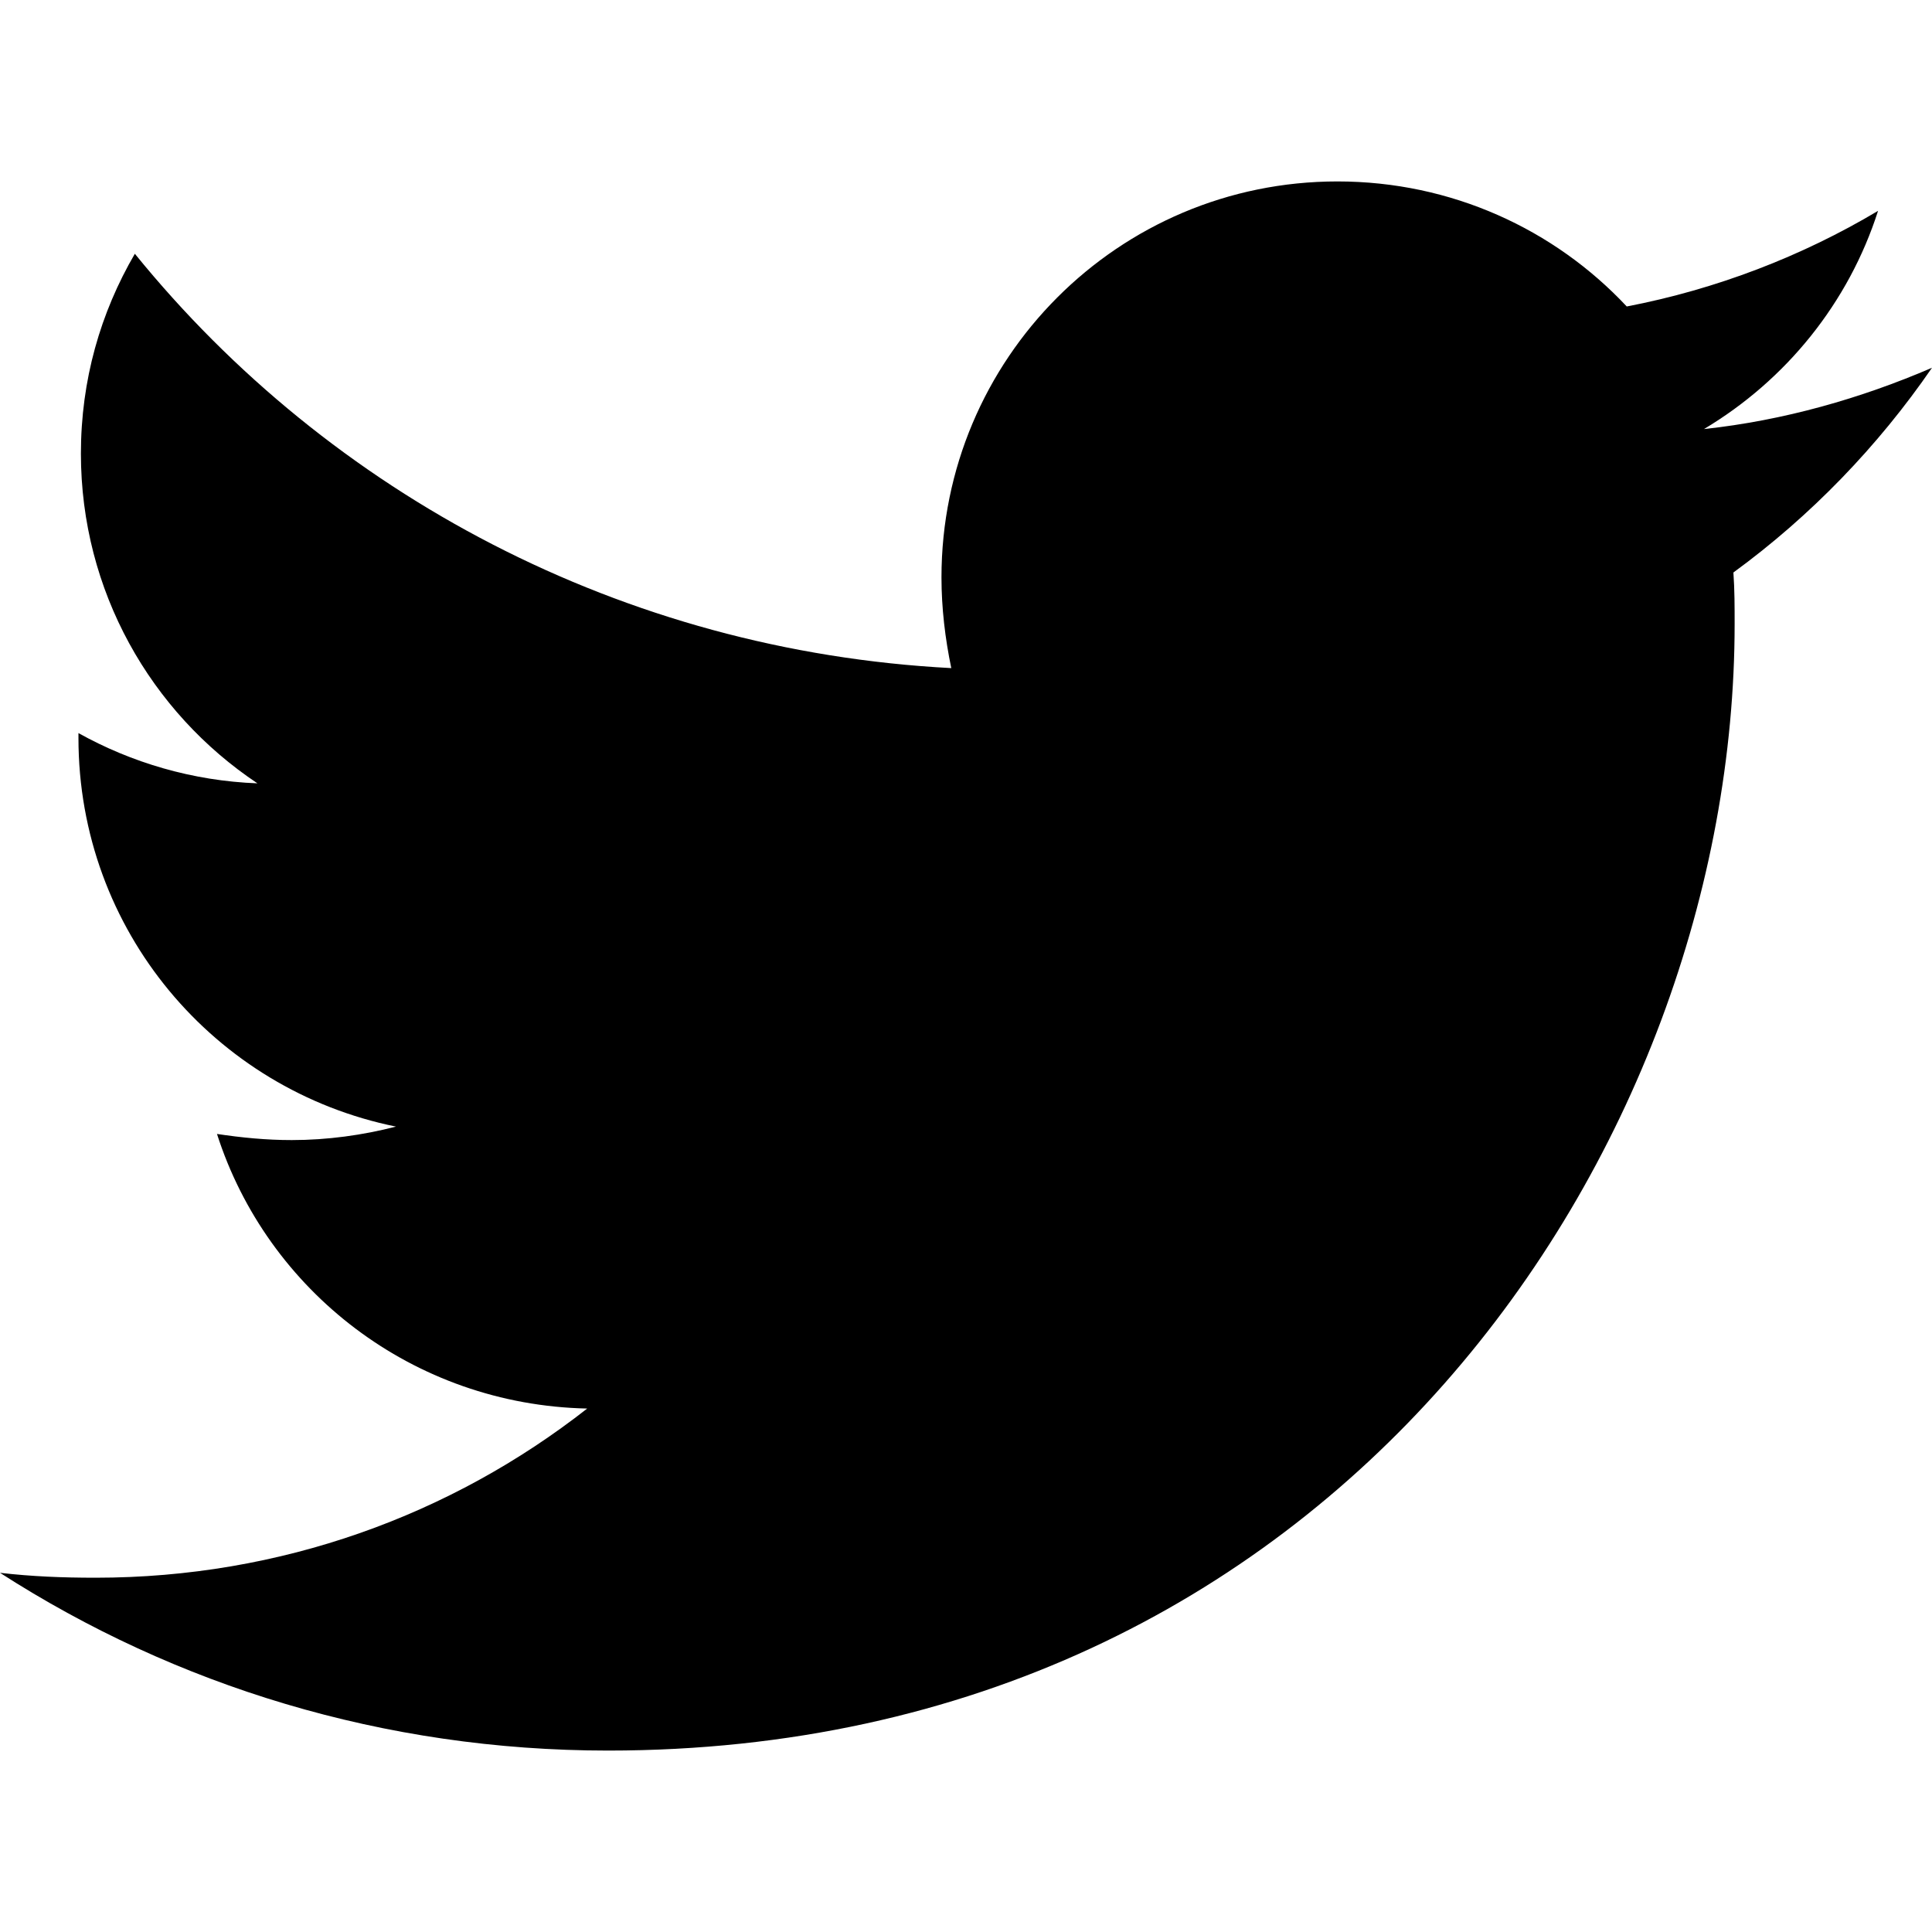
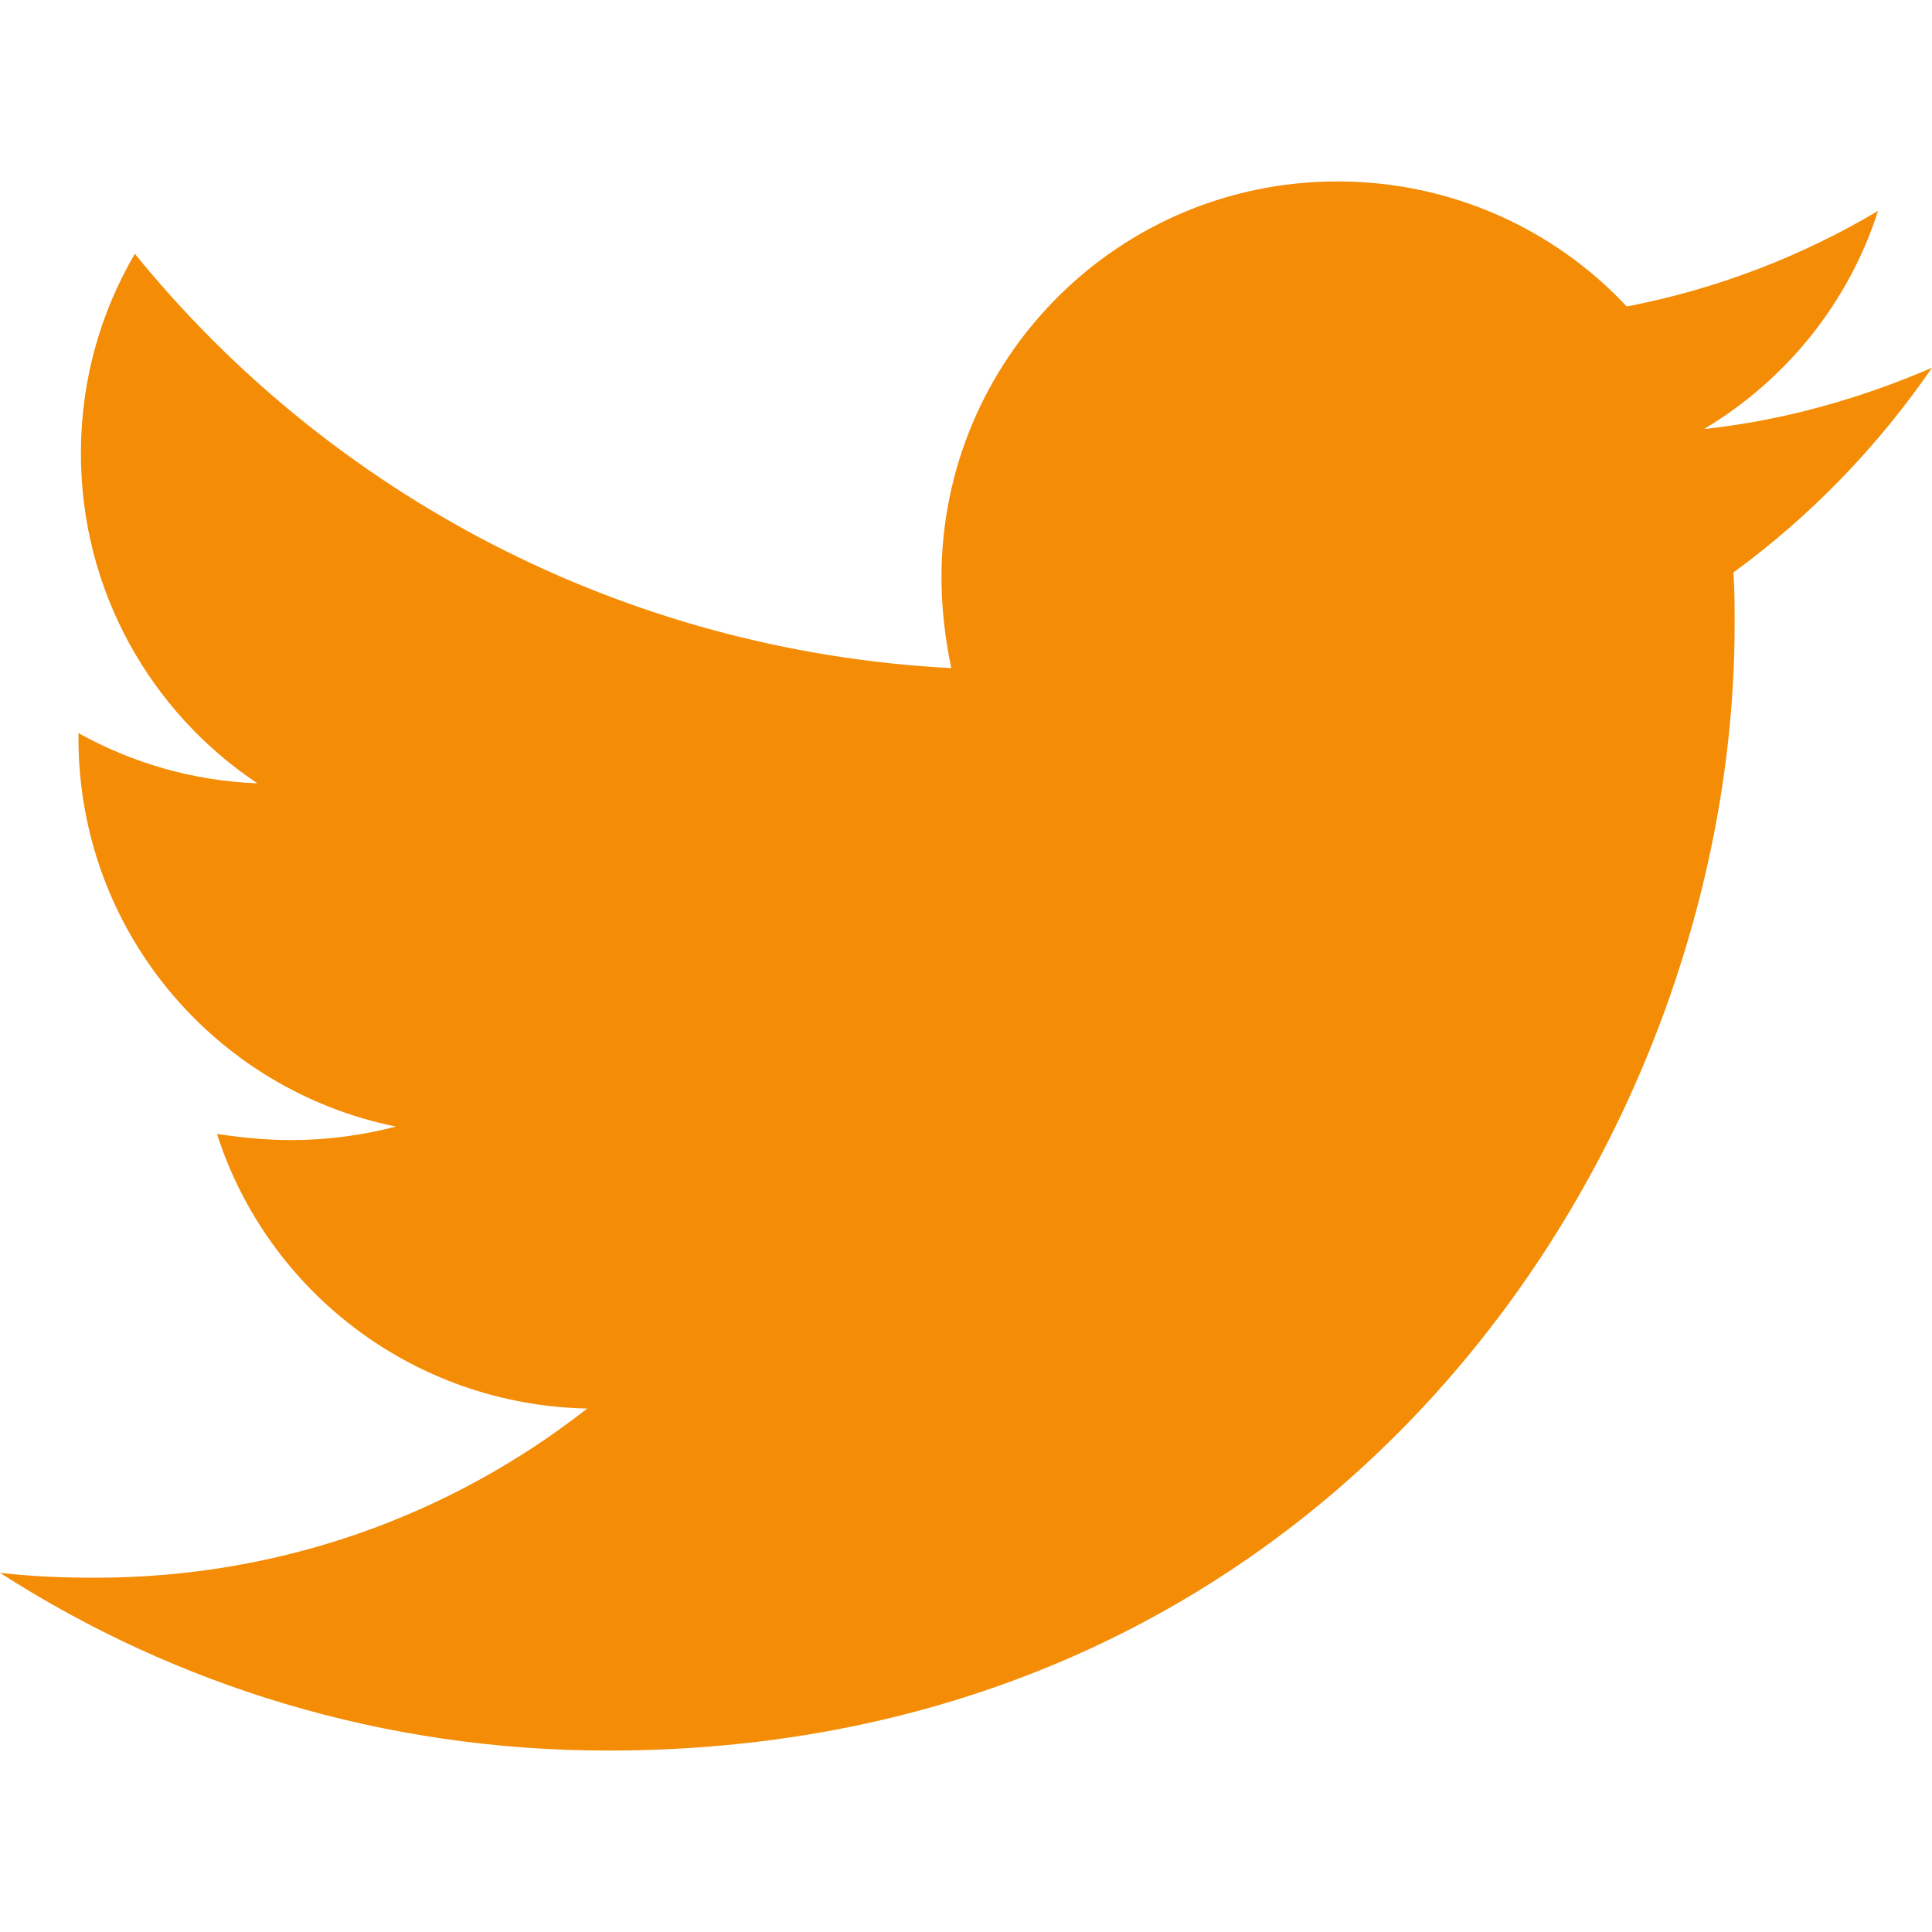
<svg xmlns="http://www.w3.org/2000/svg" aria-hidden="true" focusable="false" data-prefix="fab" data-icon="twitter" class="svg-inline--fa fa-twitter fa-w-16" role="img" viewBox="0 0 512 512">
-   <path fill="currentColor" d="M459.37 151.716c.325 4.548.325 9.097.325 13.645 0 138.72-105.583 298.558-298.558 298.558-59.452 0-114.68-17.219-161.137-47.106 8.447.974 16.568 1.299 25.34 1.299 49.055 0 94.213-16.568 130.274-44.832-46.132-.975-84.792-31.188-98.112-72.772 6.498.974 12.995 1.624 19.818 1.624 9.421 0 18.843-1.3 27.614-3.573-48.081-9.747-84.143-51.98-84.143-102.985v-1.299c13.969 7.797 30.214 12.67 47.431 13.319-28.264-18.843-46.781-51.005-46.781-87.391 0-19.492 5.197-37.36 14.294-52.954 51.655 63.675 129.3 105.258 216.365 109.807-1.624-7.797-2.599-15.918-2.599-24.04 0-57.828 46.782-104.934 104.934-104.934 30.213 0 57.502 12.67 76.67 33.137 23.715-4.548 46.456-13.32 66.599-25.34-7.798 24.366-24.366 44.833-46.132 57.827 21.117-2.273 41.584-8.122 60.426-16.243-14.292 20.791-32.161 39.308-52.628 54.253z" />
+   <path fill="#F48C06" d="M459.37 151.716c.325 4.548.325 9.097.325 13.645 0 138.72-105.583 298.558-298.558 298.558-59.452 0-114.68-17.219-161.137-47.106 8.447.974 16.568 1.299 25.34 1.299 49.055 0 94.213-16.568 130.274-44.832-46.132-.975-84.792-31.188-98.112-72.772 6.498.974 12.995 1.624 19.818 1.624 9.421 0 18.843-1.3 27.614-3.573-48.081-9.747-84.143-51.98-84.143-102.985v-1.299c13.969 7.797 30.214 12.67 47.431 13.319-28.264-18.843-46.781-51.005-46.781-87.391 0-19.492 5.197-37.36 14.294-52.954 51.655 63.675 129.3 105.258 216.365 109.807-1.624-7.797-2.599-15.918-2.599-24.04 0-57.828 46.782-104.934 104.934-104.934 30.213 0 57.502 12.67 76.67 33.137 23.715-4.548 46.456-13.32 66.599-25.34-7.798 24.366-24.366 44.833-46.132 57.827 21.117-2.273 41.584-8.122 60.426-16.243-14.292 20.791-32.161 39.308-52.628 54.253z" />
</svg>
